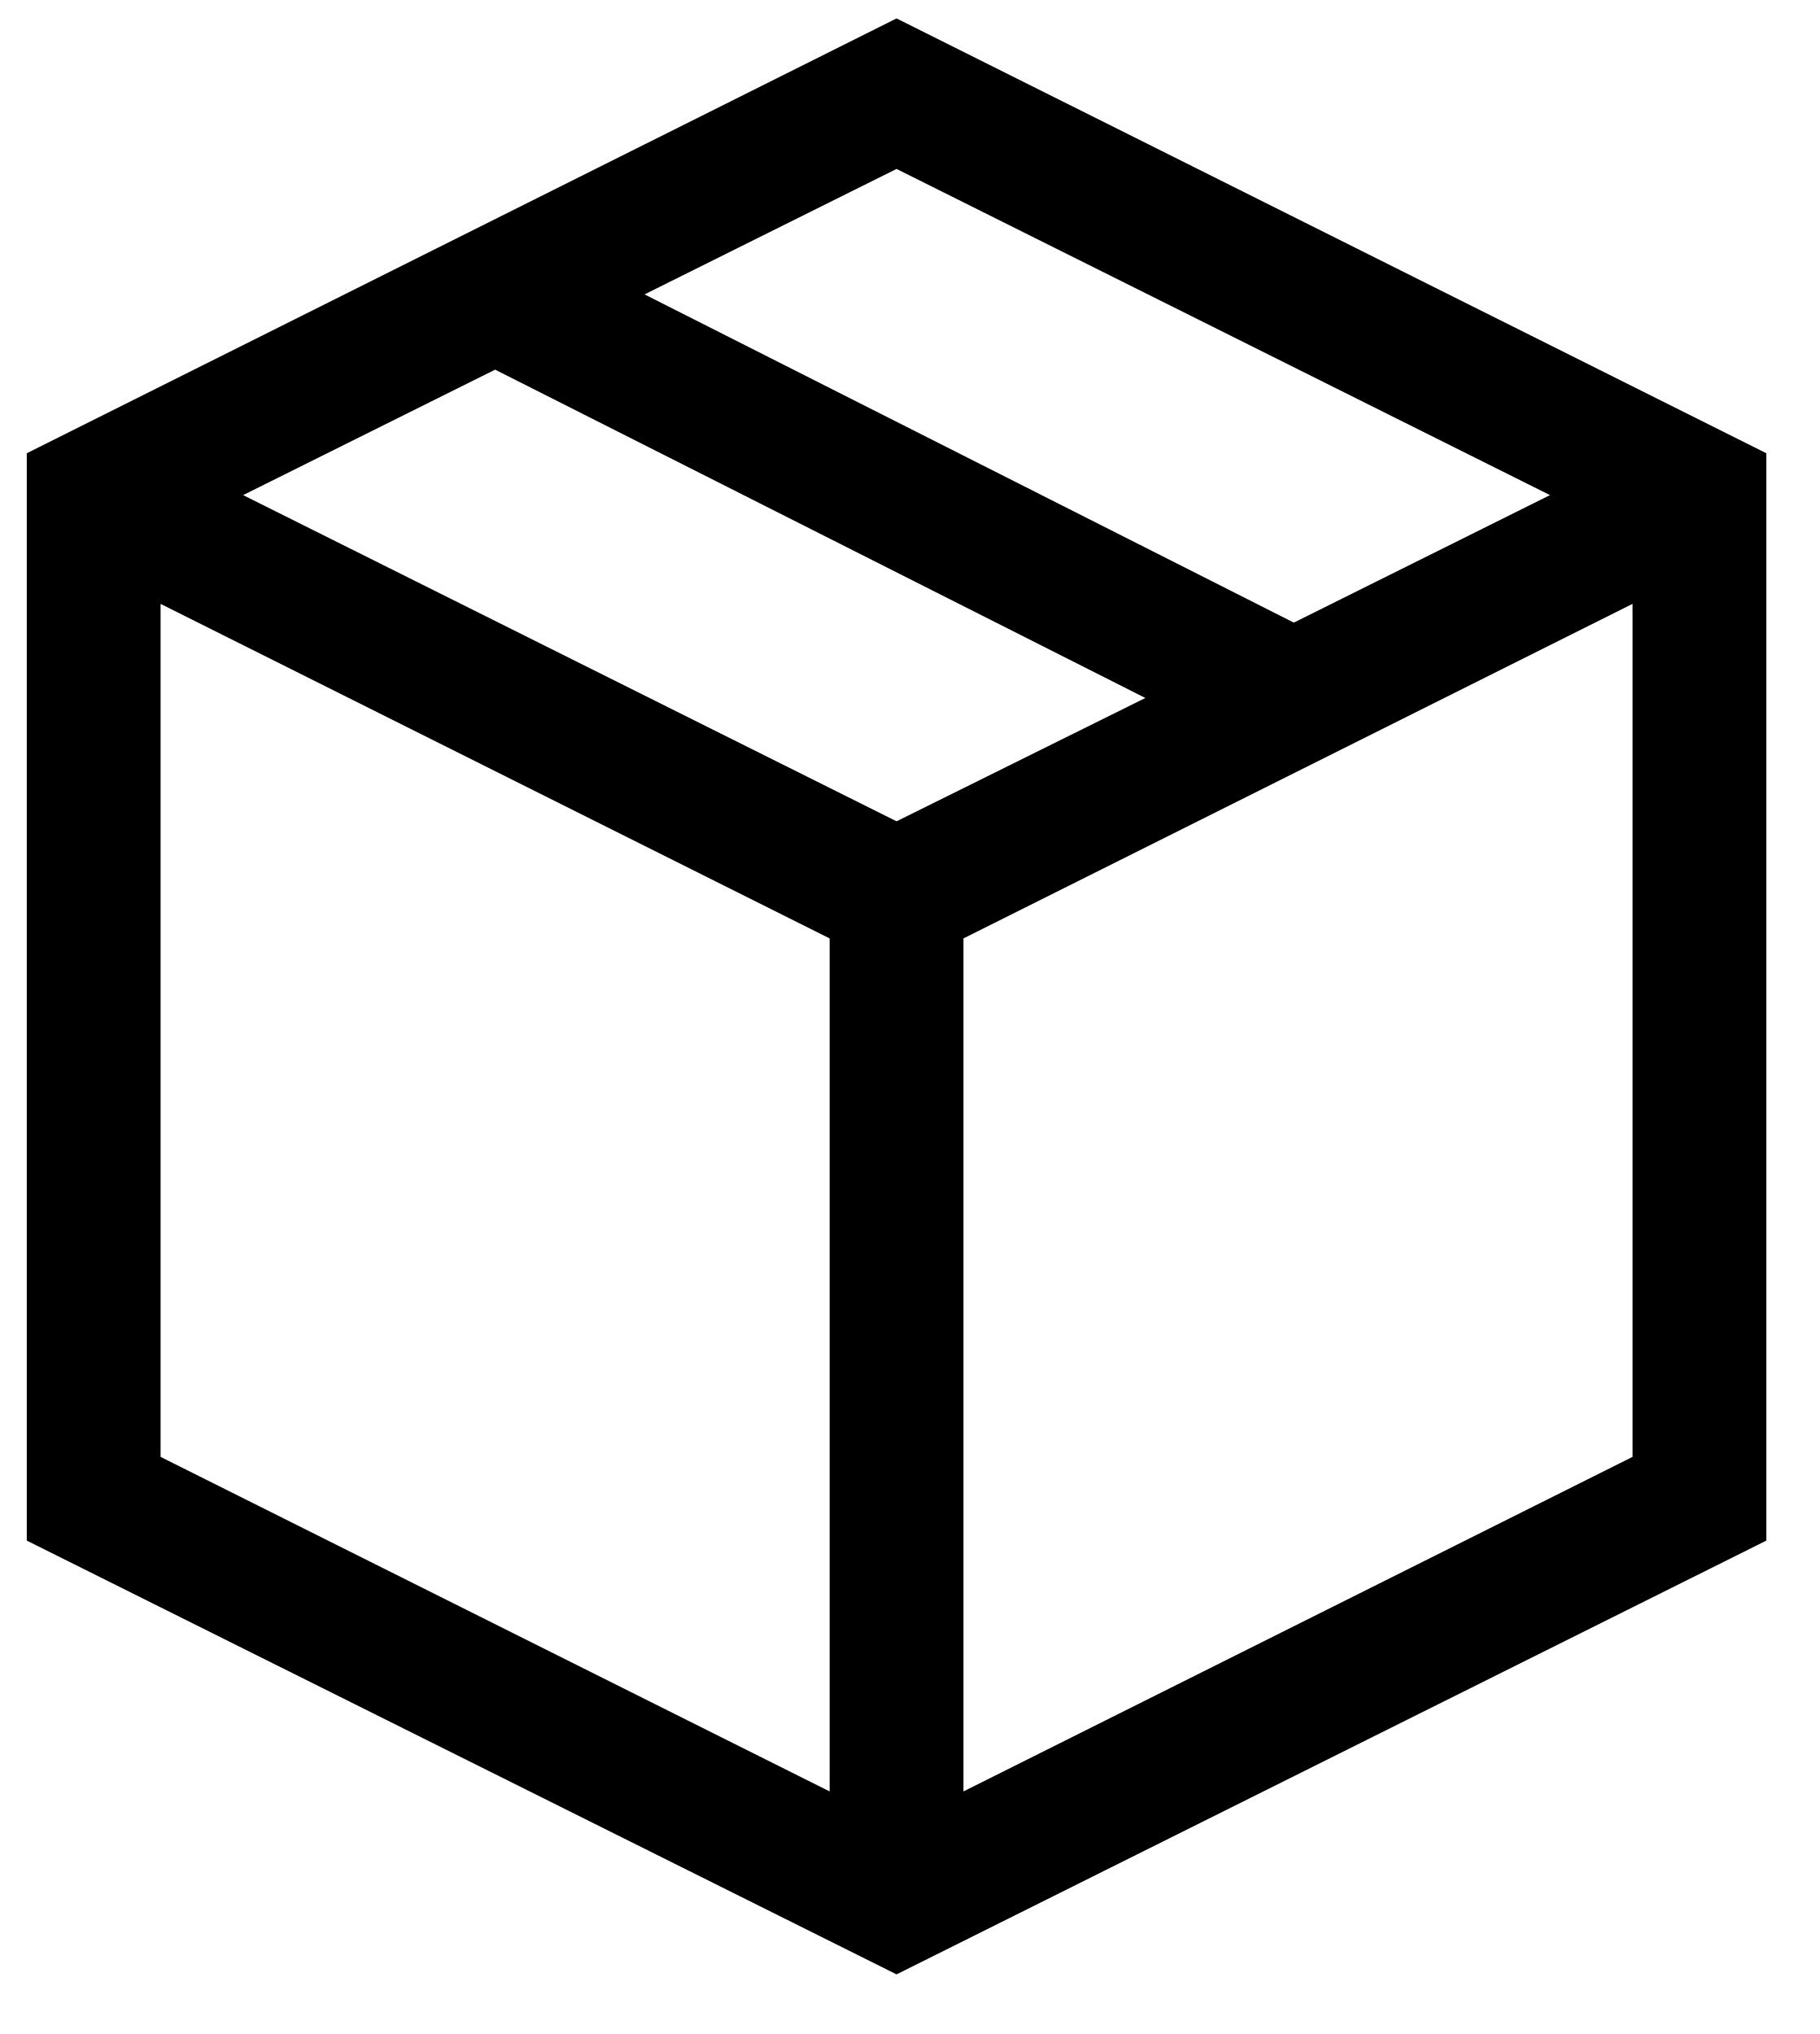
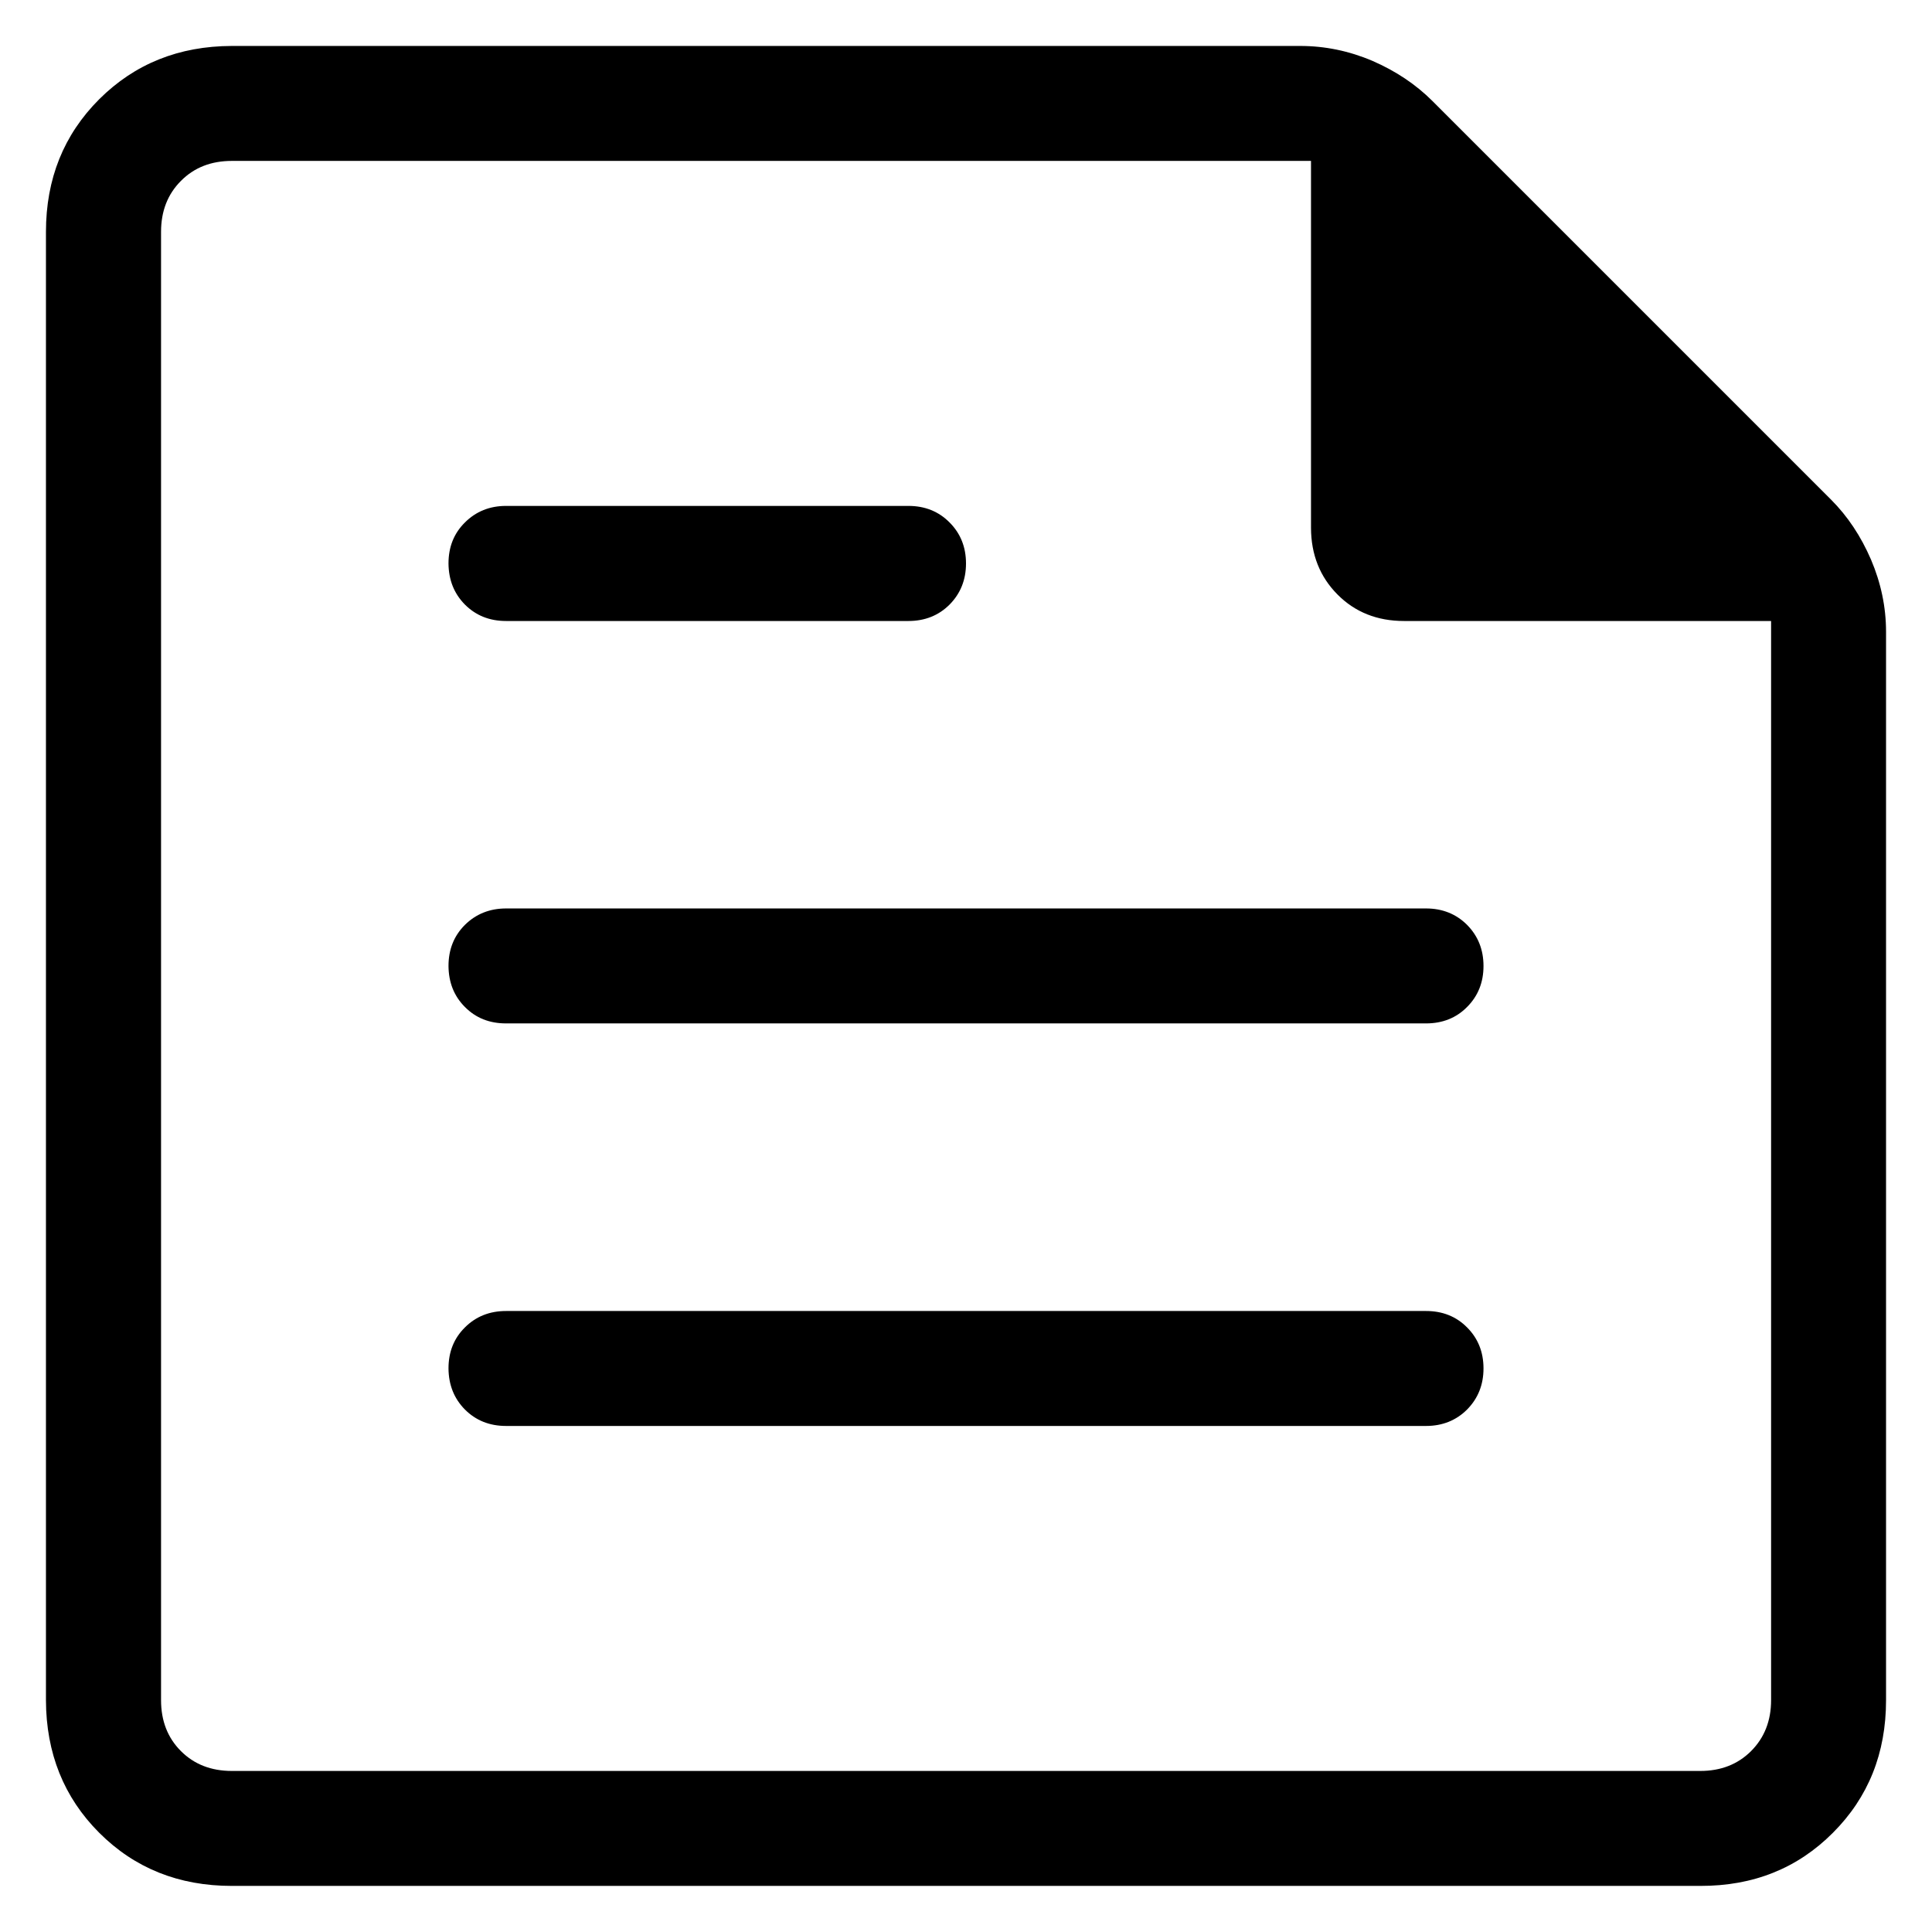
- <svg xmlns="http://www.w3.org/2000/svg" width="17" height="19" viewBox="0 0 17 19" fill="none">
-   <path d="M8.375 0.172L16.5 4.234V14.391L8.375 18.443L0.25 14.391V4.234L8.375 0.172ZM14.479 4.625L8.375 1.578L6.021 2.75L12.086 5.816L14.479 4.625ZM8.375 7.672L10.699 6.52L4.625 3.453L2.271 4.625L8.375 7.672ZM1.5 5.641V13.609L7.75 16.734V8.766L1.5 5.641ZM9 16.734L15.25 13.609V5.641L9 8.766V16.734Z" fill="black" />
+ <svg xmlns="http://www.w3.org/2000/svg" width="14" height="14" viewBox="0 0 14 14" fill="none">
+   <path d="M1.68 13.666C1.296 13.666 0.976 13.538 0.719 13.281C0.463 13.025 0.334 12.704 0.333 12.32V1.68C0.333 1.296 0.462 0.976 0.719 0.719C0.977 0.462 1.297 0.334 1.68 0.333H9.422C9.601 0.333 9.776 0.369 9.945 0.441C10.115 0.515 10.26 0.612 10.38 0.732L13.268 3.62C13.389 3.741 13.485 3.886 13.558 4.055C13.63 4.224 13.667 4.399 13.667 4.578V12.32C13.667 12.704 13.539 13.024 13.282 13.281C13.025 13.539 12.705 13.667 12.32 13.666H1.68ZM1.68 12.833H12.321C12.47 12.833 12.593 12.785 12.689 12.689C12.785 12.593 12.834 12.47 12.834 12.32V4.5H10.174C9.98 4.5 9.819 4.436 9.692 4.308C9.565 4.18 9.501 4.02 9.5 3.826V1.166H1.68C1.53 1.166 1.407 1.214 1.311 1.311C1.215 1.407 1.167 1.53 1.167 1.68V12.32C1.167 12.47 1.215 12.593 1.311 12.689C1.407 12.785 1.53 12.833 1.68 12.833ZM10.334 10.333C10.452 10.333 10.552 10.293 10.631 10.214C10.71 10.134 10.75 10.035 10.75 9.916C10.75 9.797 10.71 9.698 10.631 9.619C10.552 9.539 10.452 9.5 10.334 9.5H3.667C3.549 9.5 3.449 9.539 3.369 9.619C3.289 9.698 3.25 9.797 3.25 9.916C3.251 10.035 3.29 10.134 3.369 10.214C3.448 10.293 3.547 10.333 3.667 10.333H10.334ZM6.583 4.5C6.702 4.5 6.802 4.46 6.881 4.381C6.96 4.301 7 4.202 7 4.083C7 3.964 6.96 3.865 6.881 3.786C6.802 3.706 6.702 3.666 6.583 3.666H3.667C3.549 3.666 3.449 3.706 3.369 3.786C3.289 3.865 3.25 3.964 3.25 4.083C3.251 4.202 3.29 4.301 3.369 4.381C3.448 4.46 3.547 4.5 3.667 4.5H6.583ZM10.334 7.416C10.452 7.416 10.552 7.377 10.631 7.297C10.71 7.218 10.75 7.119 10.75 7C10.75 6.881 10.71 6.782 10.631 6.702C10.552 6.623 10.452 6.583 10.334 6.583H3.667C3.549 6.583 3.449 6.623 3.369 6.702C3.289 6.782 3.25 6.881 3.25 7C3.251 7.119 3.29 7.218 3.369 7.297C3.448 7.377 3.547 7.416 3.667 7.416H10.334Z" fill="black" />
</svg>
